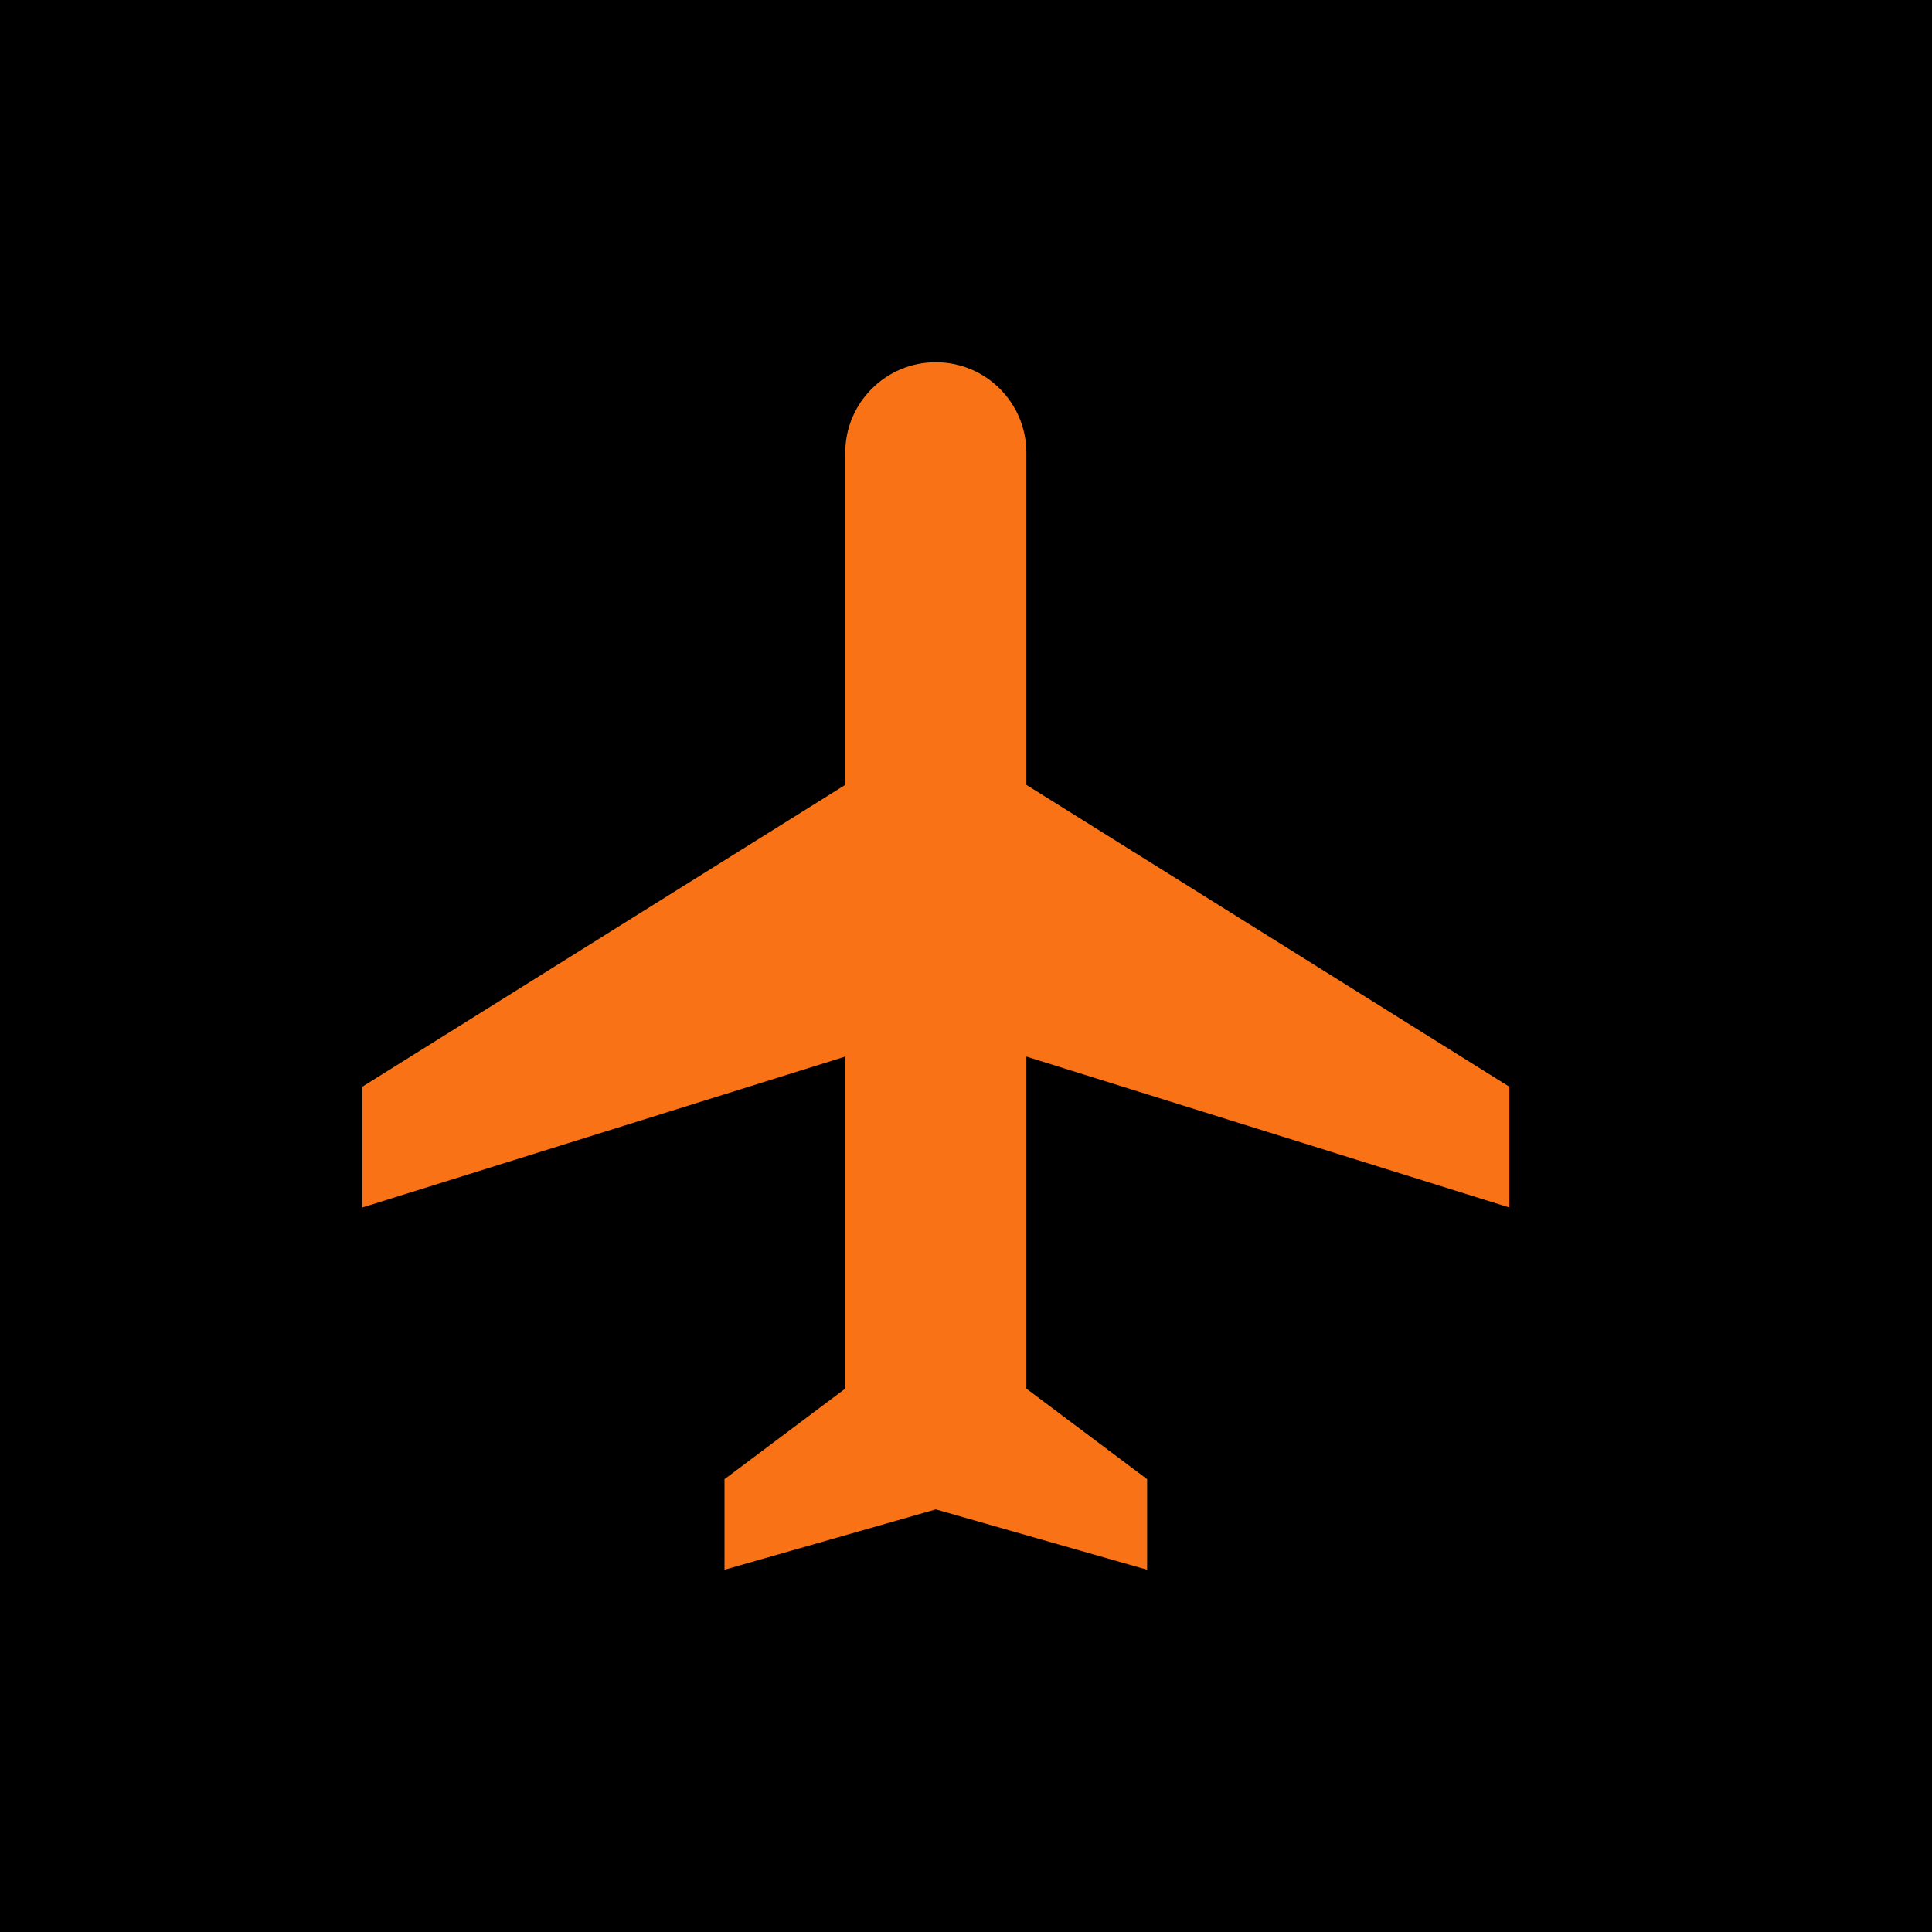
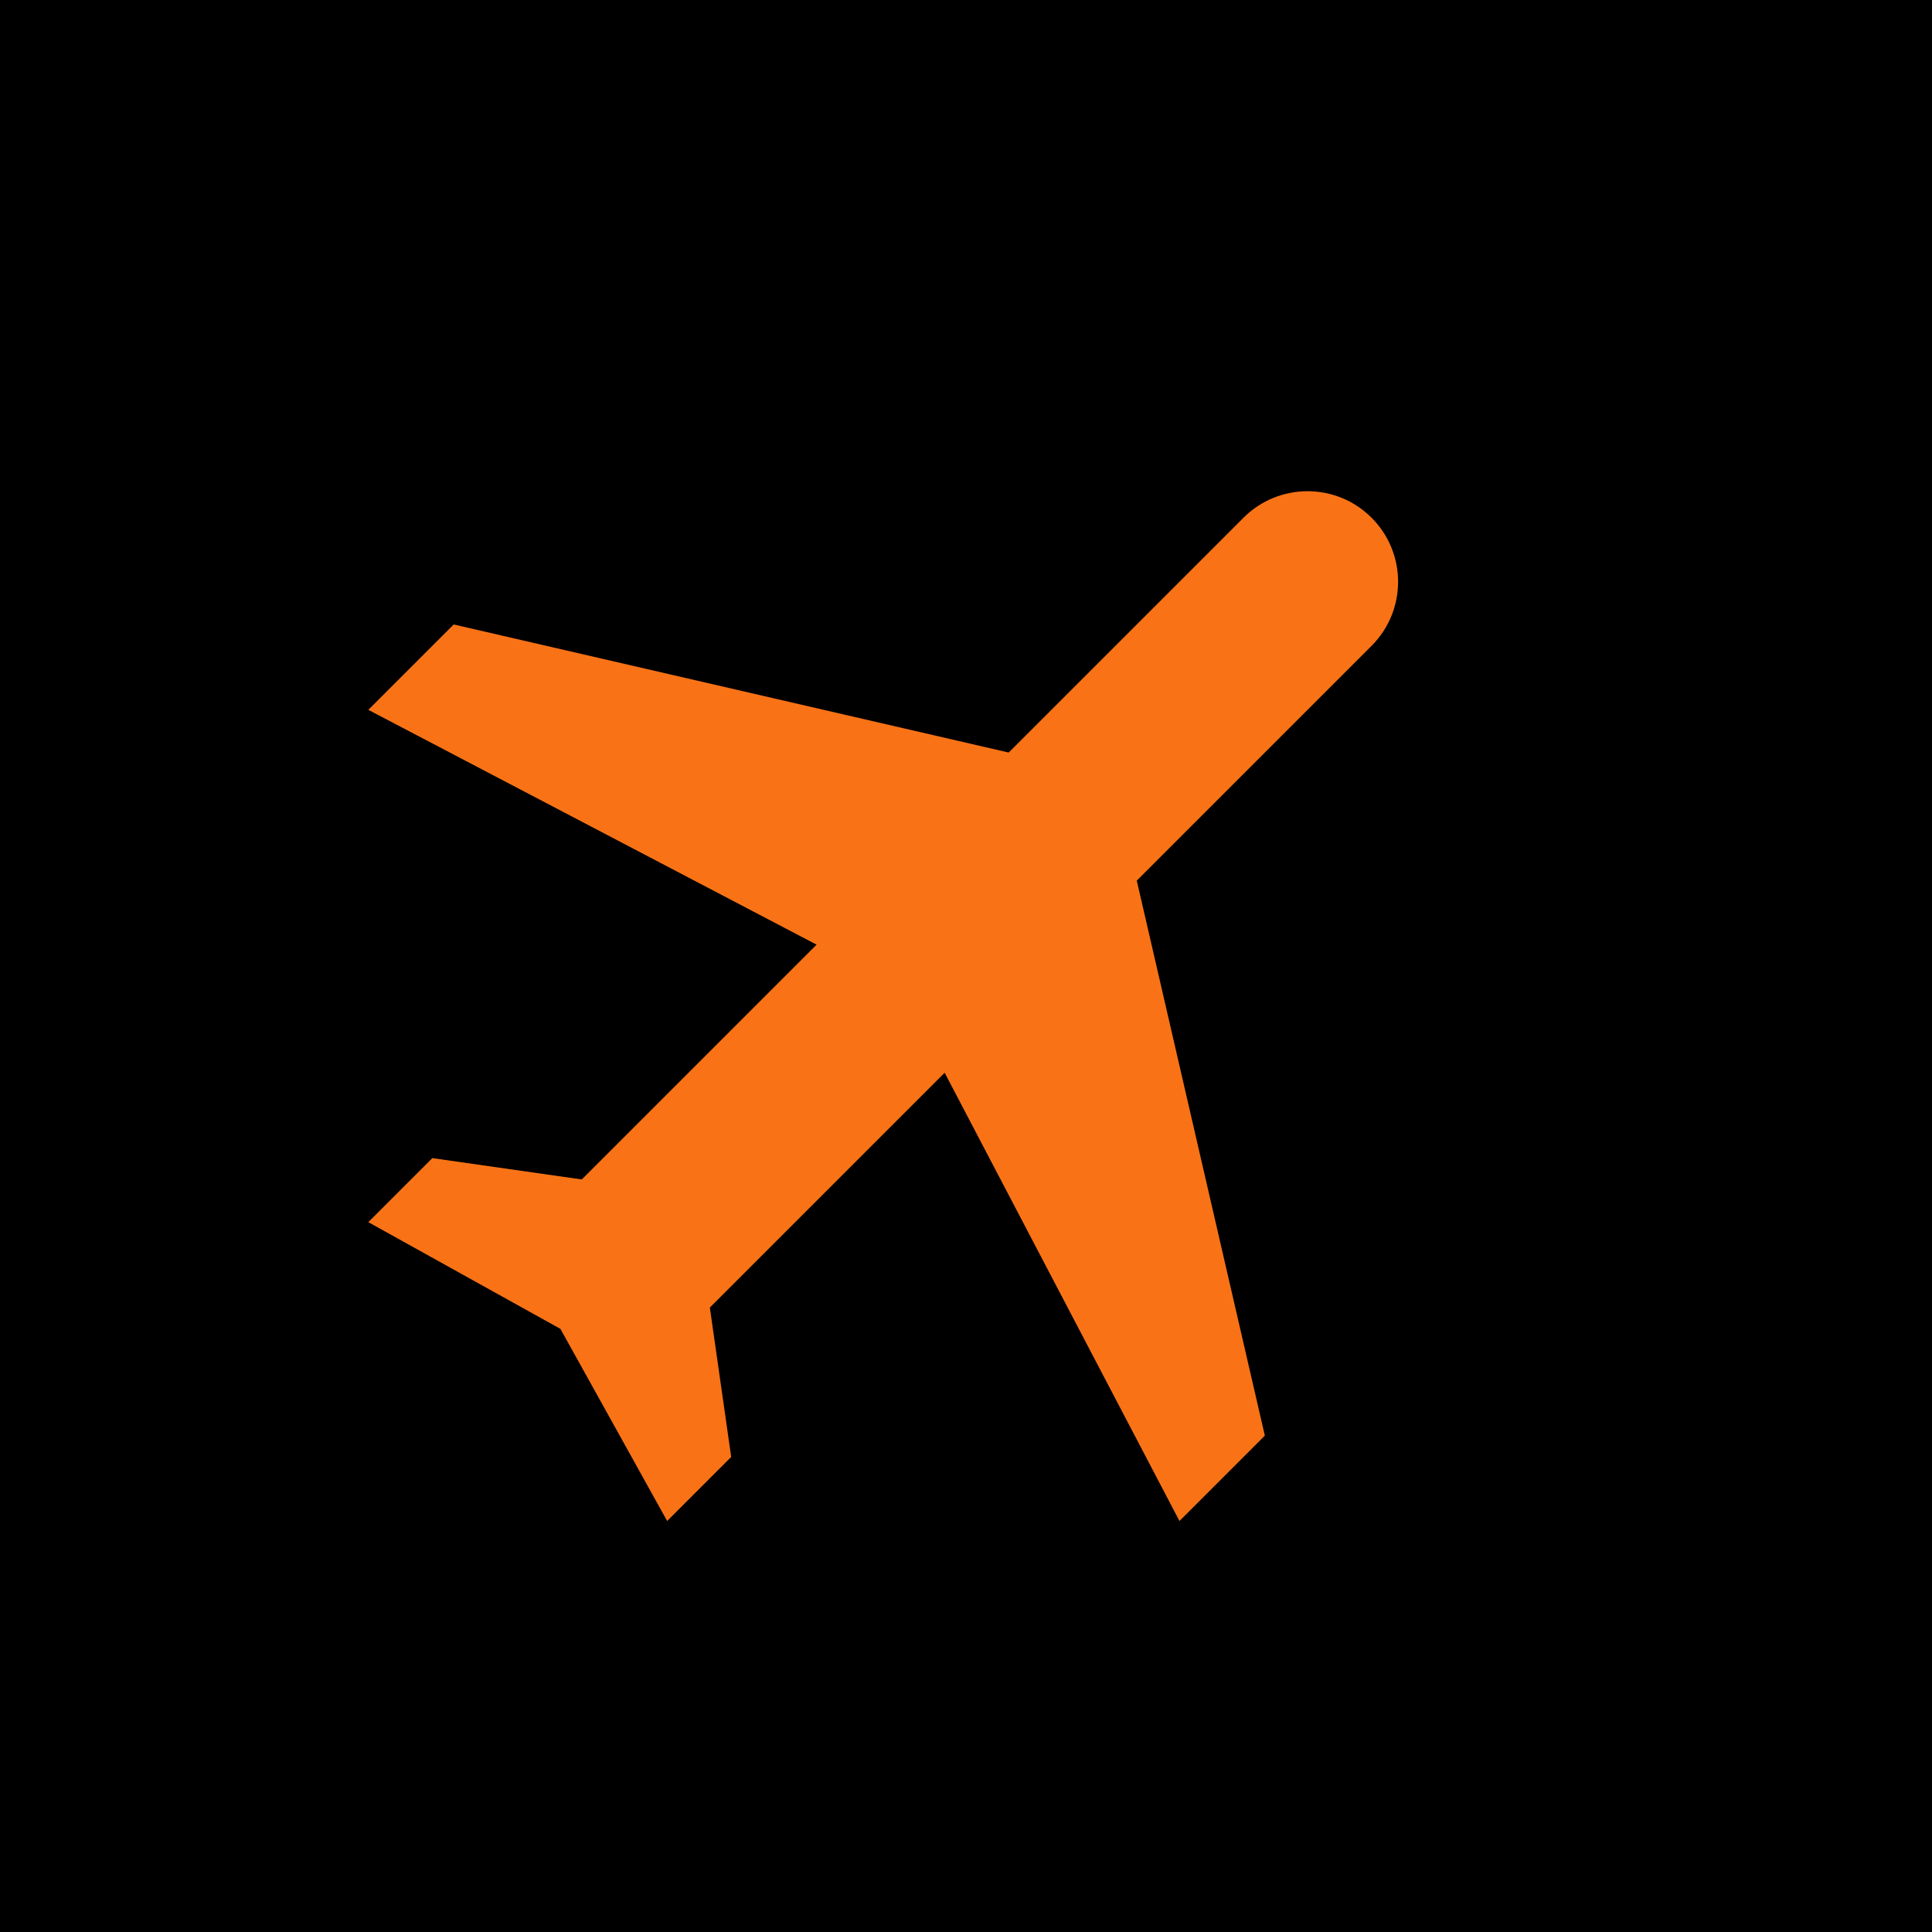
<svg xmlns="http://www.w3.org/2000/svg" viewBox="0 0 32 32">
  <rect width="32" height="32" fill="#000000" />
  <g transform="translate(4 4)">
-     <path fill="#f97316" d="M21 16v-2l-8-5V3.5a1.5 1.5 0 00-3 0V9l-8 5v2l8-2.5V19l-2 1.5V22l3.5-1 3.5 1v-1.5L13 19v-5.5l8 2.5z" />
+     <path fill="#f97316" transform="rotate(45 12 12)" d="M21 16v-2l-8-5V3.5a1.5 1.5 0 00-3 0V9l-8 5v2l8-2.5V19l-2 1.5V22l3.5-1 3.5 1v-1.5L13 19v-5.5l8 2.5z" />
  </g>
</svg>
